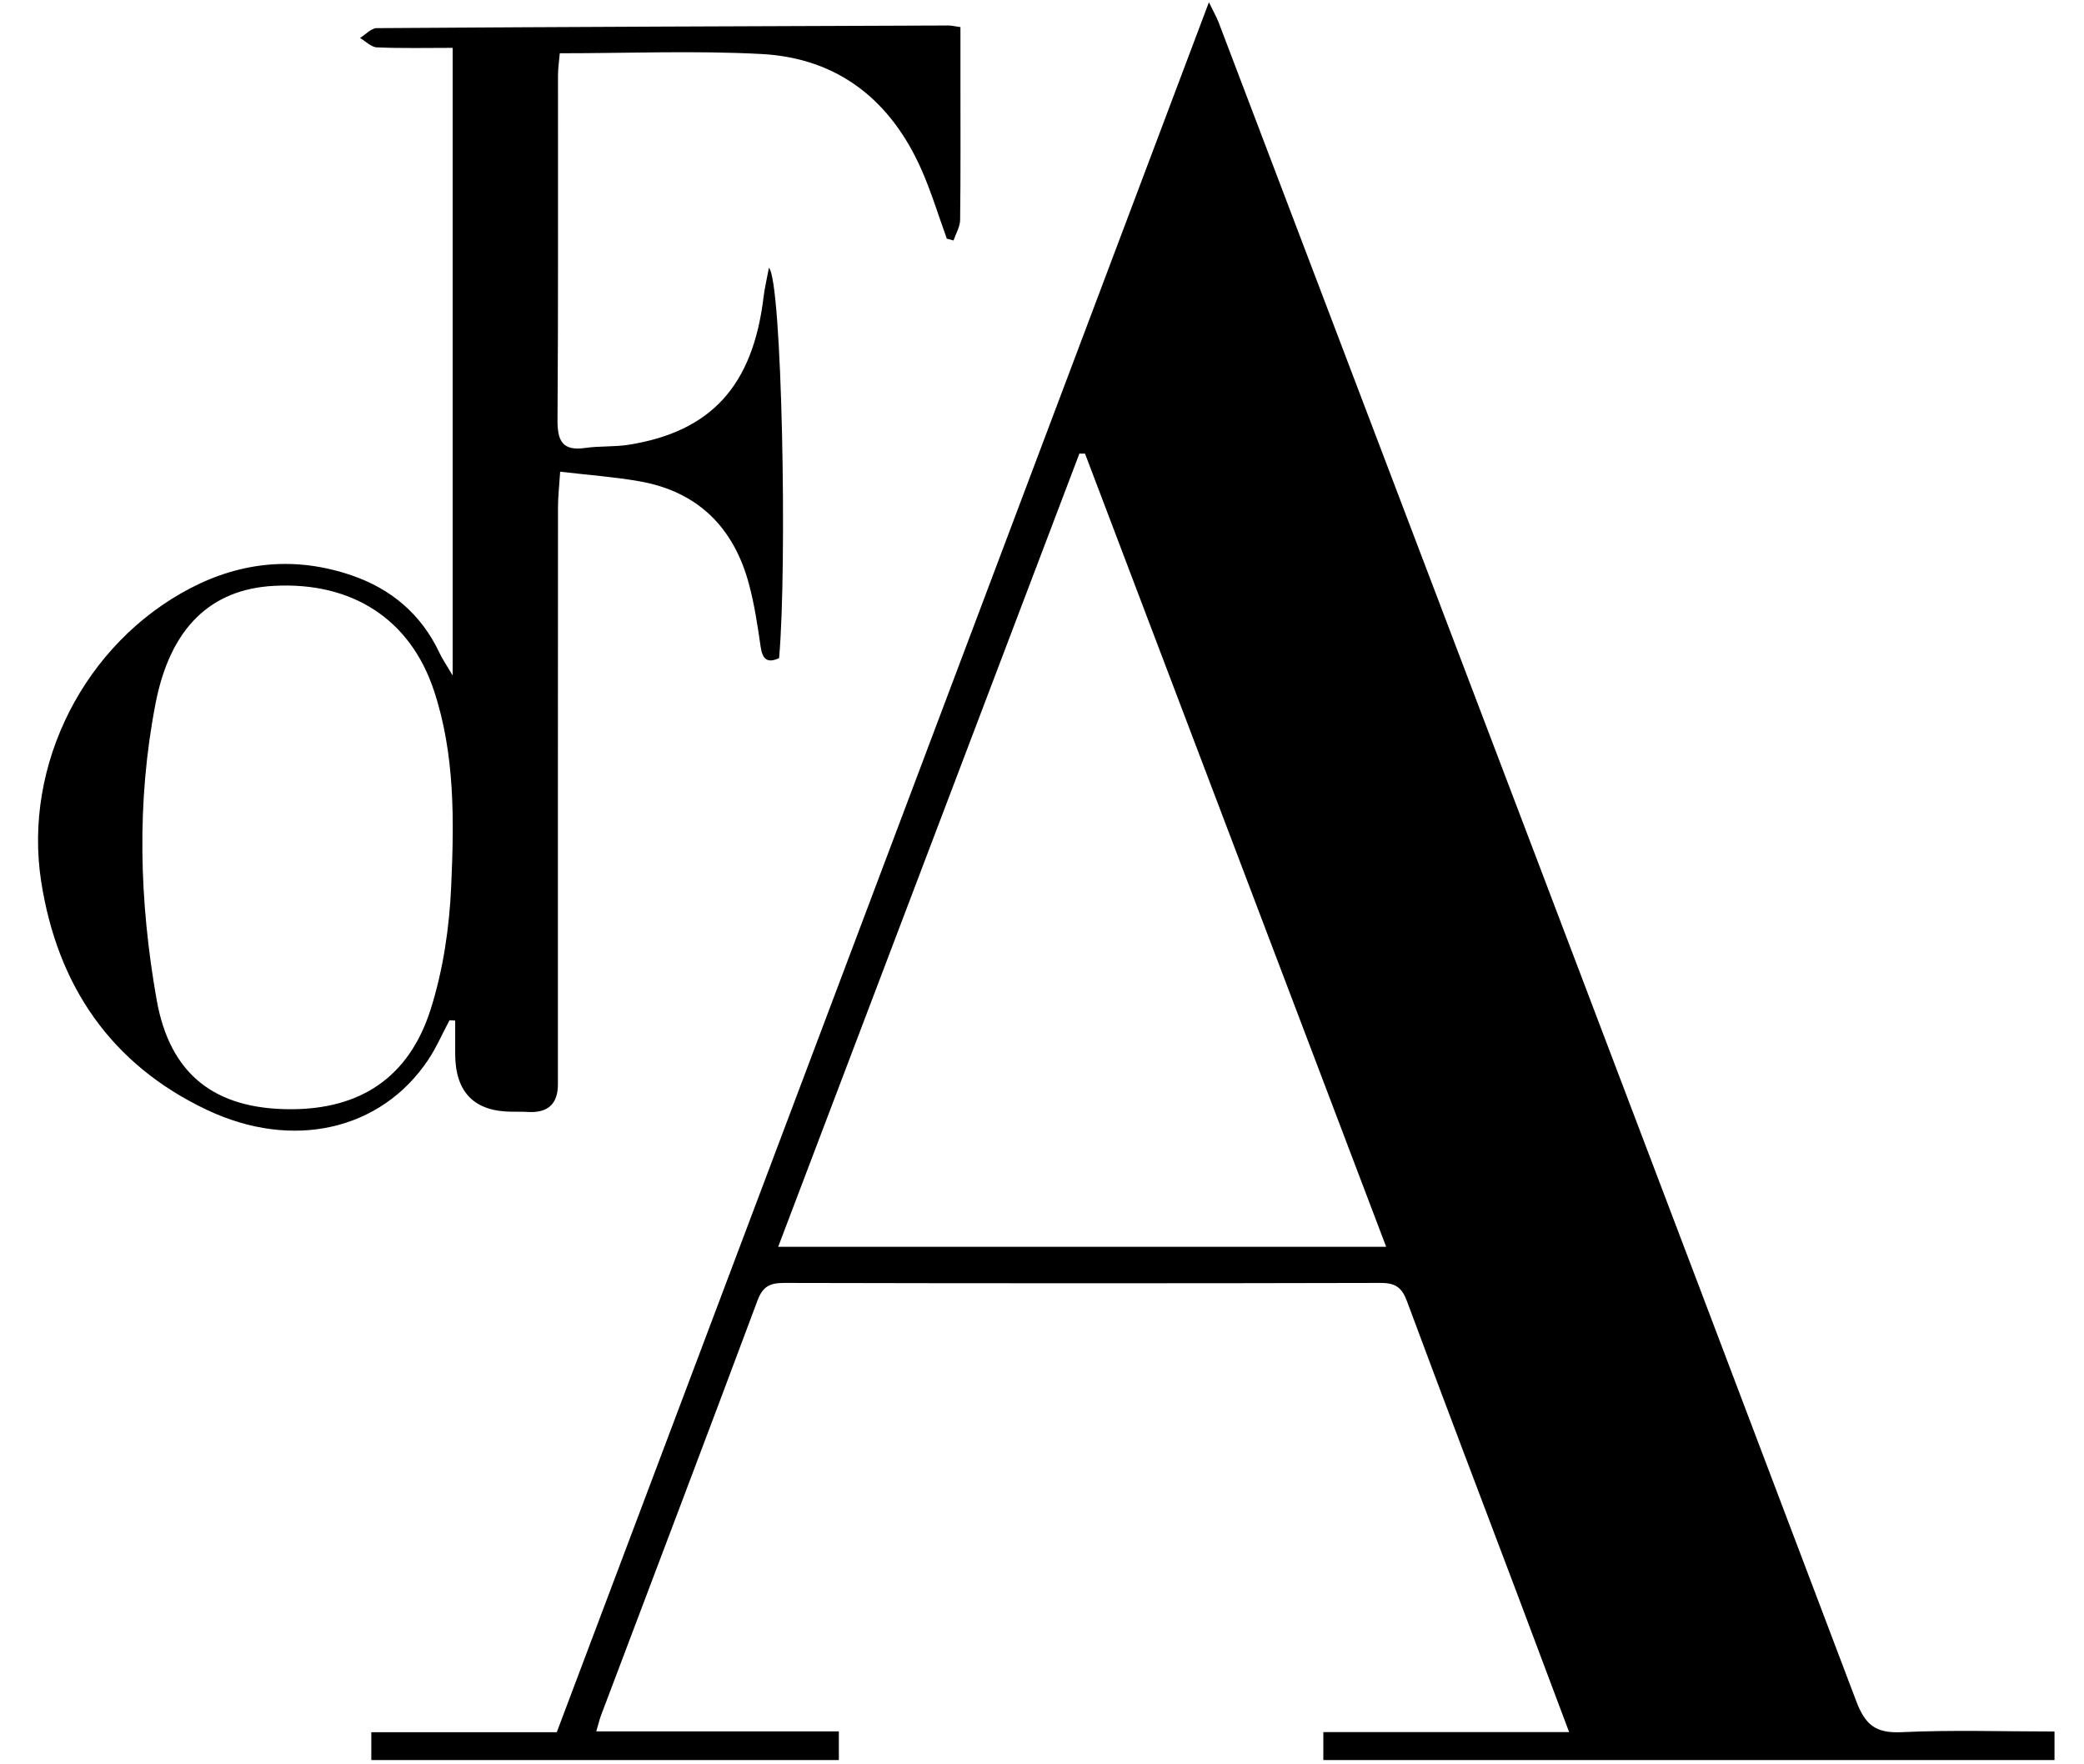
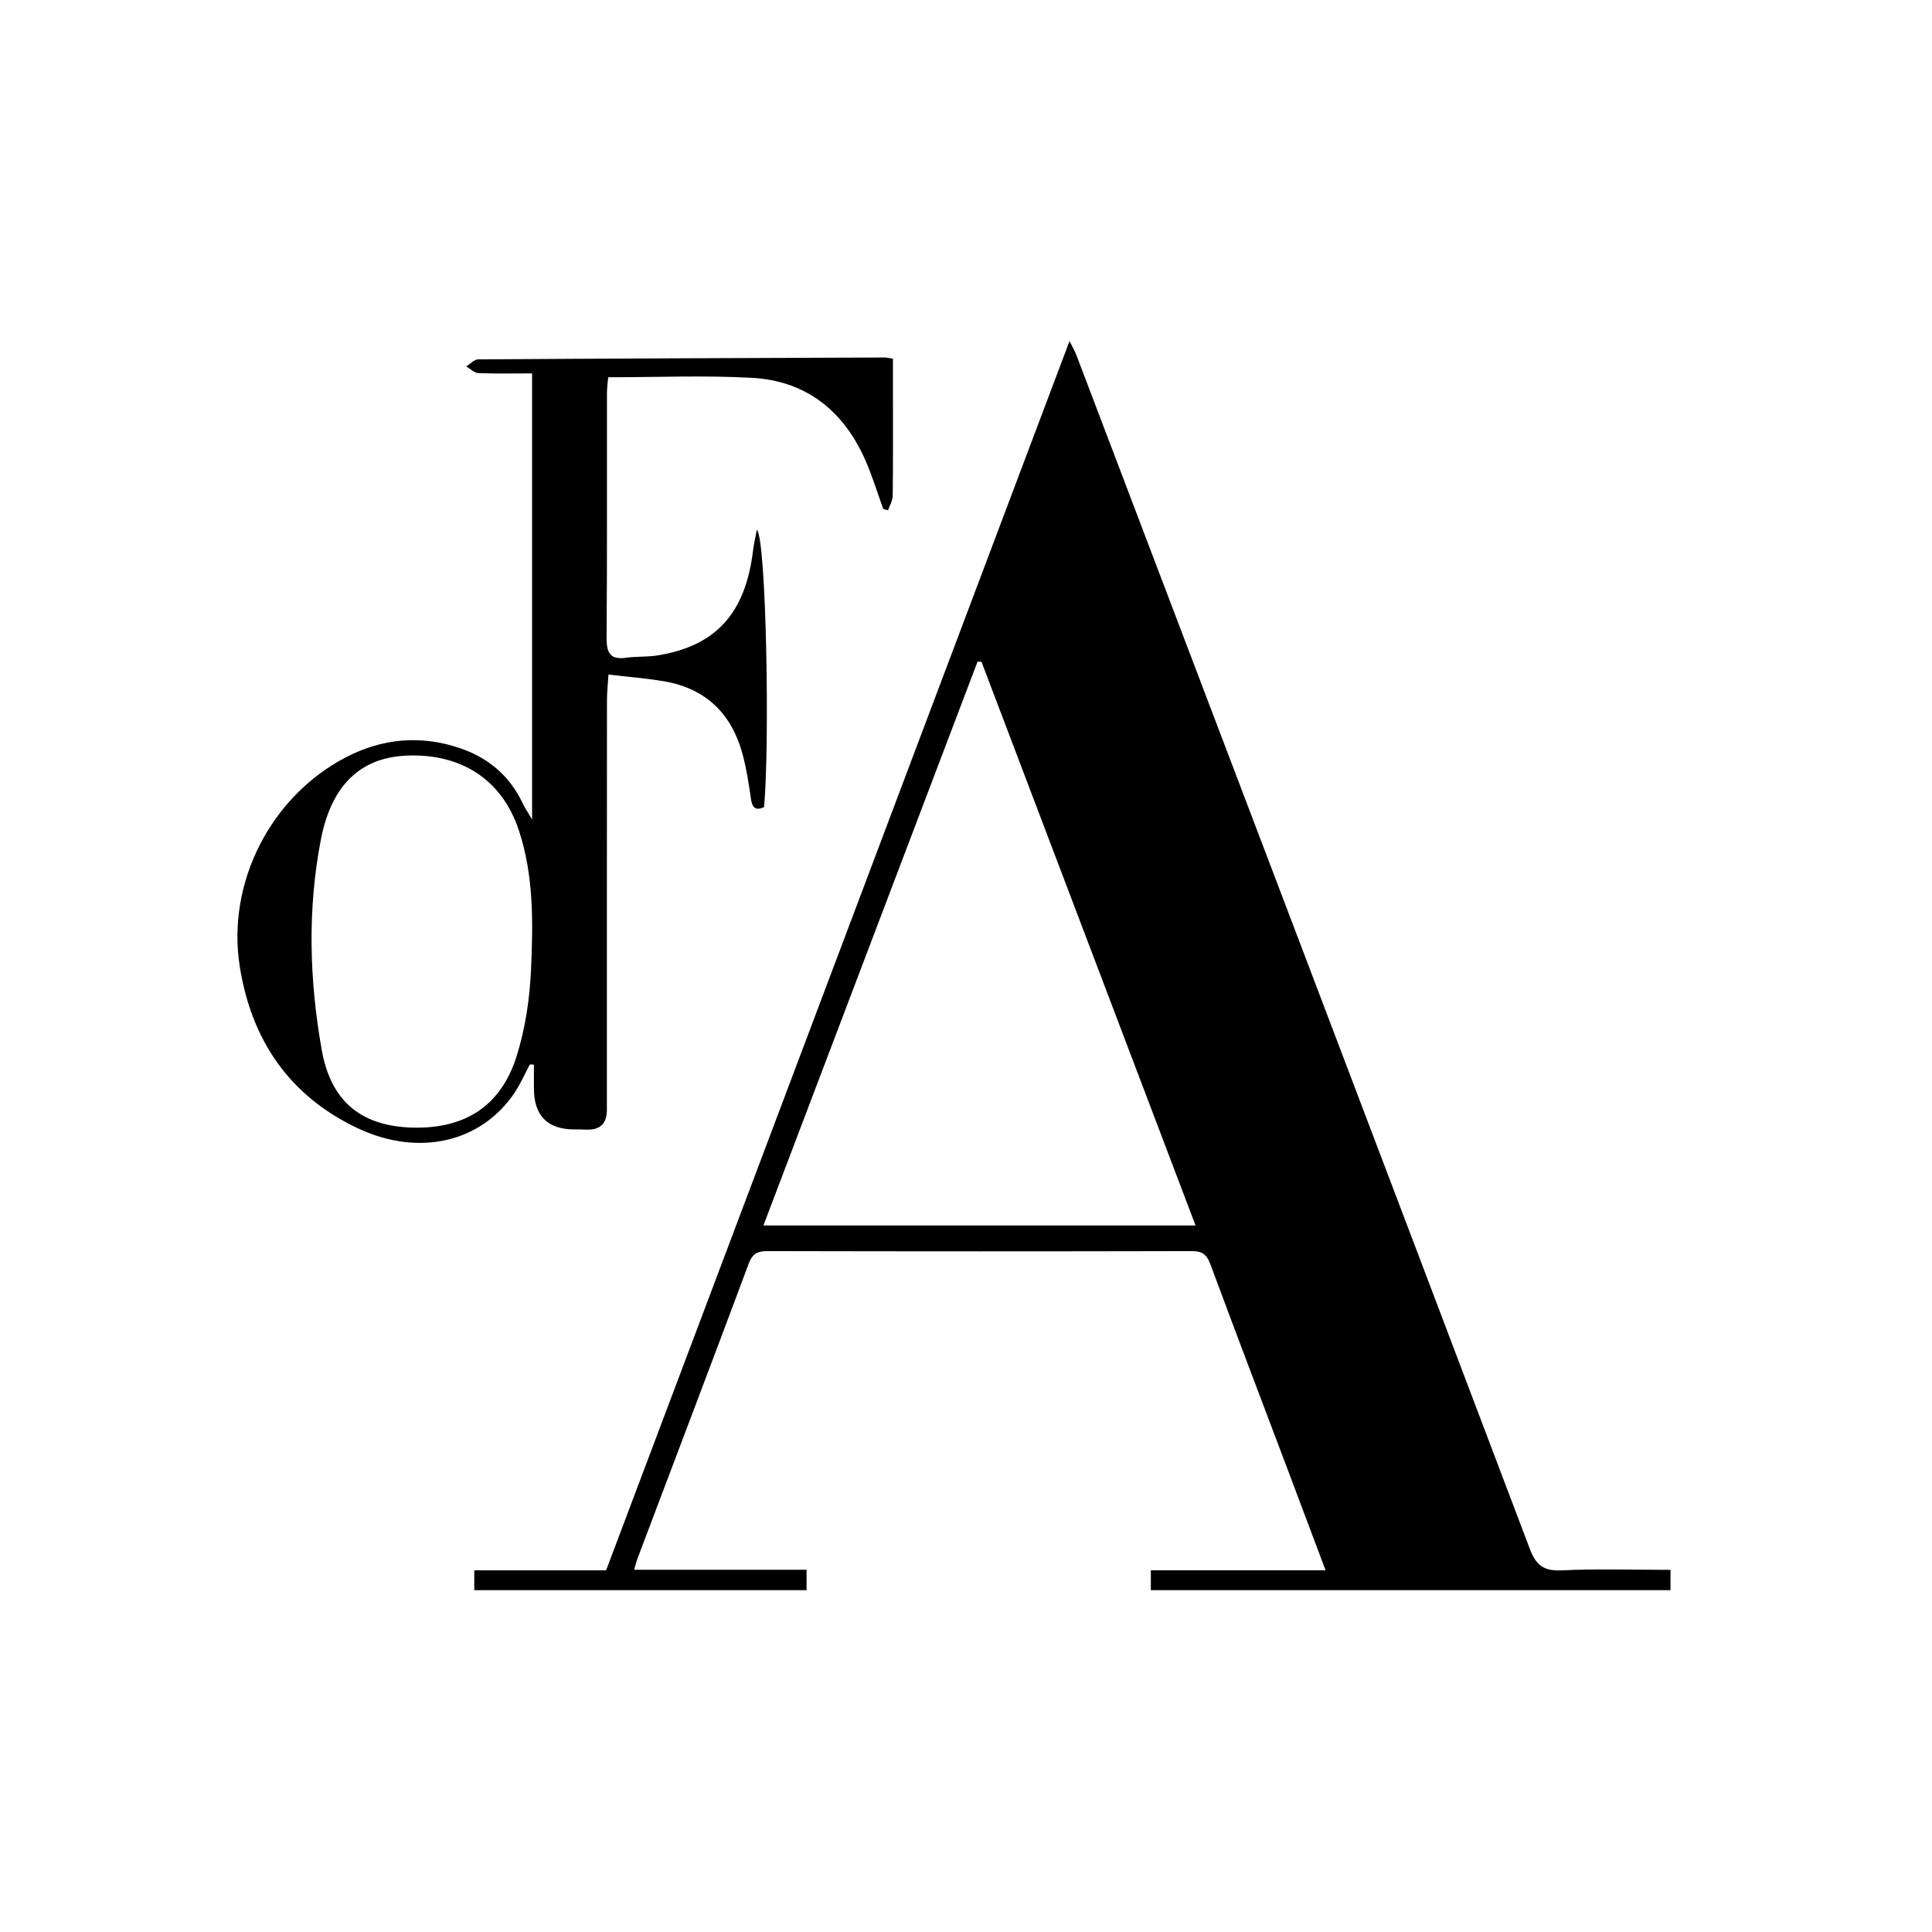
- <svg xmlns="http://www.w3.org/2000/svg" width="100%" viewBox="0 0 52 44" fill="none">
-   <g clip-path="url(#clip0_325_8420)">
-     <path d="M51.264 43.205V43.915H33.02V43.217H39.153C38.705 42.023 38.288 40.91 37.869 39.799C36.947 37.356 36.015 34.915 35.107 32.466C34.982 32.128 34.82 32.009 34.457 32.01C29.493 32.022 24.528 32.021 19.564 32.01C19.213 32.01 19.034 32.094 18.902 32.446C17.611 35.905 16.298 39.354 14.994 42.807C14.956 42.911 14.931 43.02 14.878 43.199H20.931V43.914H9.265V43.219H13.893C19.309 28.851 24.715 14.51 30.165 0.056C30.277 0.288 30.354 0.421 30.409 0.563C35.719 14.522 41.03 28.48 46.318 42.447C46.544 43.043 46.807 43.248 47.445 43.219C48.706 43.16 49.972 43.202 51.265 43.202L51.264 43.205ZM27.072 11.318C27.026 11.318 26.98 11.318 26.933 11.317C24.431 17.906 21.928 24.494 19.417 31.109H34.588C32.069 24.475 29.571 17.897 27.073 11.318H27.072Z" fill="currentColor" />
-     <path d="M11.216 25.456C11.039 25.788 10.889 26.137 10.681 26.448C9.512 28.195 7.311 28.713 5.156 27.689C2.762 26.552 1.434 24.589 1.029 22.005C0.57 19.072 2.119 16.048 4.749 14.677C6.036 14.006 7.387 13.883 8.766 14.353C9.76 14.691 10.511 15.325 10.965 16.288C11.034 16.436 11.129 16.572 11.295 16.854V1.194C10.675 1.194 10.039 1.209 9.405 1.182C9.262 1.177 9.124 1.029 8.983 0.947C9.122 0.862 9.261 0.703 9.4 0.702C14.156 0.67 18.911 0.653 23.667 0.636C23.74 0.636 23.812 0.655 23.965 0.676C23.965 1.127 23.965 1.575 23.965 2.023C23.965 3.179 23.972 4.335 23.957 5.491C23.954 5.662 23.85 5.83 23.792 6C23.736 5.985 23.68 5.97 23.625 5.955C23.42 5.39 23.245 4.812 23.005 4.261C22.243 2.517 20.926 1.453 19.008 1.348C17.351 1.259 15.684 1.329 13.968 1.329C13.955 1.483 13.924 1.685 13.923 1.887C13.92 4.75 13.932 7.612 13.911 10.475C13.907 11.005 14.036 11.258 14.605 11.176C14.96 11.125 15.327 11.153 15.681 11.098C17.746 10.77 18.785 9.625 19.052 7.414C19.079 7.187 19.134 6.963 19.186 6.682C19.514 6.997 19.645 14.117 19.44 16.421C19.143 16.555 19.024 16.451 18.978 16.127C18.903 15.602 18.823 15.075 18.686 14.566C18.306 13.156 17.41 12.264 15.953 12.008C15.323 11.898 14.682 11.852 13.977 11.769C13.955 12.117 13.923 12.392 13.923 12.667C13.92 17.462 13.921 22.258 13.921 27.054C13.921 27.543 13.672 27.773 13.173 27.744C13.041 27.736 12.908 27.739 12.775 27.738C11.831 27.734 11.358 27.252 11.358 26.29C11.358 26.015 11.358 25.739 11.358 25.464C11.31 25.462 11.263 25.46 11.215 25.456H11.216ZM7.247 27.676C8.992 27.677 10.209 26.884 10.749 25.173C11.058 24.195 11.213 23.142 11.258 22.114C11.331 20.474 11.356 18.818 10.825 17.223C10.236 15.453 8.792 14.513 6.838 14.617C5.26 14.7 4.249 15.662 3.882 17.55C3.403 20.01 3.475 22.49 3.908 24.942C4.24 26.822 5.373 27.673 7.247 27.676Z" fill="currentColor" />
-   </g>
-   <defs>
-     <clipPath id="clip0_325_8420">
-       <rect width="50.481" height="44" fill="currentColor" transform="translate(0.855103)" />
-     </clipPath>
-   </defs>
+ <svg xmlns="http://www.w3.org/2000/svg" width="100%" viewBox="0 0 74 74" fill="none">
+   <path d="M63.984 60.133V60.907H44.08V60.145H50.772C50.283 58.843 49.828 57.629 49.37 56.417C48.364 53.752 47.349 51.089 46.358 48.417C46.221 48.049 46.045 47.919 45.648 47.92C40.233 47.933 34.816 47.932 29.401 47.92C29.019 47.92 28.823 48.011 28.679 48.396C27.272 52.169 25.839 55.932 24.416 59.699C24.374 59.812 24.347 59.931 24.29 60.126H30.893V60.906H18.166V60.148H23.215C29.123 44.474 35.021 28.829 40.966 13.061C41.089 13.314 41.173 13.459 41.233 13.614C47.025 28.843 52.819 44.069 58.588 59.306C58.834 59.956 59.121 60.18 59.817 60.148C61.193 60.083 62.575 60.129 63.985 60.129L63.984 60.133ZM37.592 25.347C37.541 25.347 37.492 25.347 37.441 25.346C34.711 32.534 31.981 39.721 29.241 46.937H45.792C43.043 39.7 40.318 32.524 37.593 25.347H37.592Z" fill="currentColor" />
+   <path d="M20.294 40.771C20.101 41.133 19.937 41.514 19.71 41.852C18.435 43.758 16.034 44.323 13.684 43.206C11.072 41.966 9.623 39.824 9.181 37.005C8.68 33.806 10.371 30.507 13.239 29.011C14.644 28.279 16.117 28.145 17.622 28.658C18.706 29.026 19.525 29.718 20.02 30.769C20.096 30.93 20.199 31.079 20.38 31.386V14.302C19.704 14.302 19.011 14.319 18.319 14.29C18.162 14.284 18.012 14.123 17.858 14.033C18.01 13.94 18.161 13.767 18.314 13.765C23.502 13.731 28.689 13.712 33.877 13.693C33.956 13.693 34.036 13.714 34.202 13.738C34.202 14.229 34.202 14.718 34.202 15.207C34.202 16.468 34.209 17.729 34.193 18.991C34.191 19.177 34.077 19.36 34.014 19.545C33.953 19.529 33.892 19.513 33.831 19.497C33.608 18.88 33.417 18.249 33.155 17.649C32.324 15.746 30.887 14.585 28.794 14.471C26.987 14.373 25.169 14.45 23.296 14.45C23.282 14.617 23.249 14.838 23.248 15.059C23.244 18.182 23.258 21.304 23.234 24.427C23.23 25.005 23.37 25.282 23.992 25.192C24.379 25.137 24.779 25.168 25.165 25.107C27.418 24.75 28.551 23.5 28.843 21.088C28.872 20.84 28.932 20.596 28.989 20.289C29.346 20.633 29.49 28.401 29.266 30.914C28.942 31.06 28.812 30.946 28.762 30.593C28.68 30.021 28.593 29.445 28.443 28.89C28.029 27.352 27.052 26.379 25.462 26.1C24.774 25.98 24.075 25.929 23.306 25.838C23.282 26.218 23.248 26.518 23.248 26.818C23.244 32.05 23.245 37.282 23.245 42.513C23.245 43.047 22.973 43.297 22.429 43.266C22.285 43.257 22.14 43.261 21.995 43.26C20.965 43.256 20.45 42.729 20.45 41.68C20.45 41.38 20.45 41.079 20.45 40.779C20.397 40.777 20.345 40.774 20.293 40.771H20.294ZM15.964 43.192C17.868 43.193 19.195 42.328 19.785 40.462C20.122 39.395 20.291 38.245 20.34 37.124C20.42 35.336 20.447 33.528 19.868 31.788C19.225 29.858 17.65 28.833 15.518 28.945C13.796 29.036 12.694 30.085 12.293 32.145C11.771 34.83 11.849 37.535 12.322 40.21C12.684 42.26 13.921 43.189 15.964 43.192Z" fill="currentColor" />
</svg>
